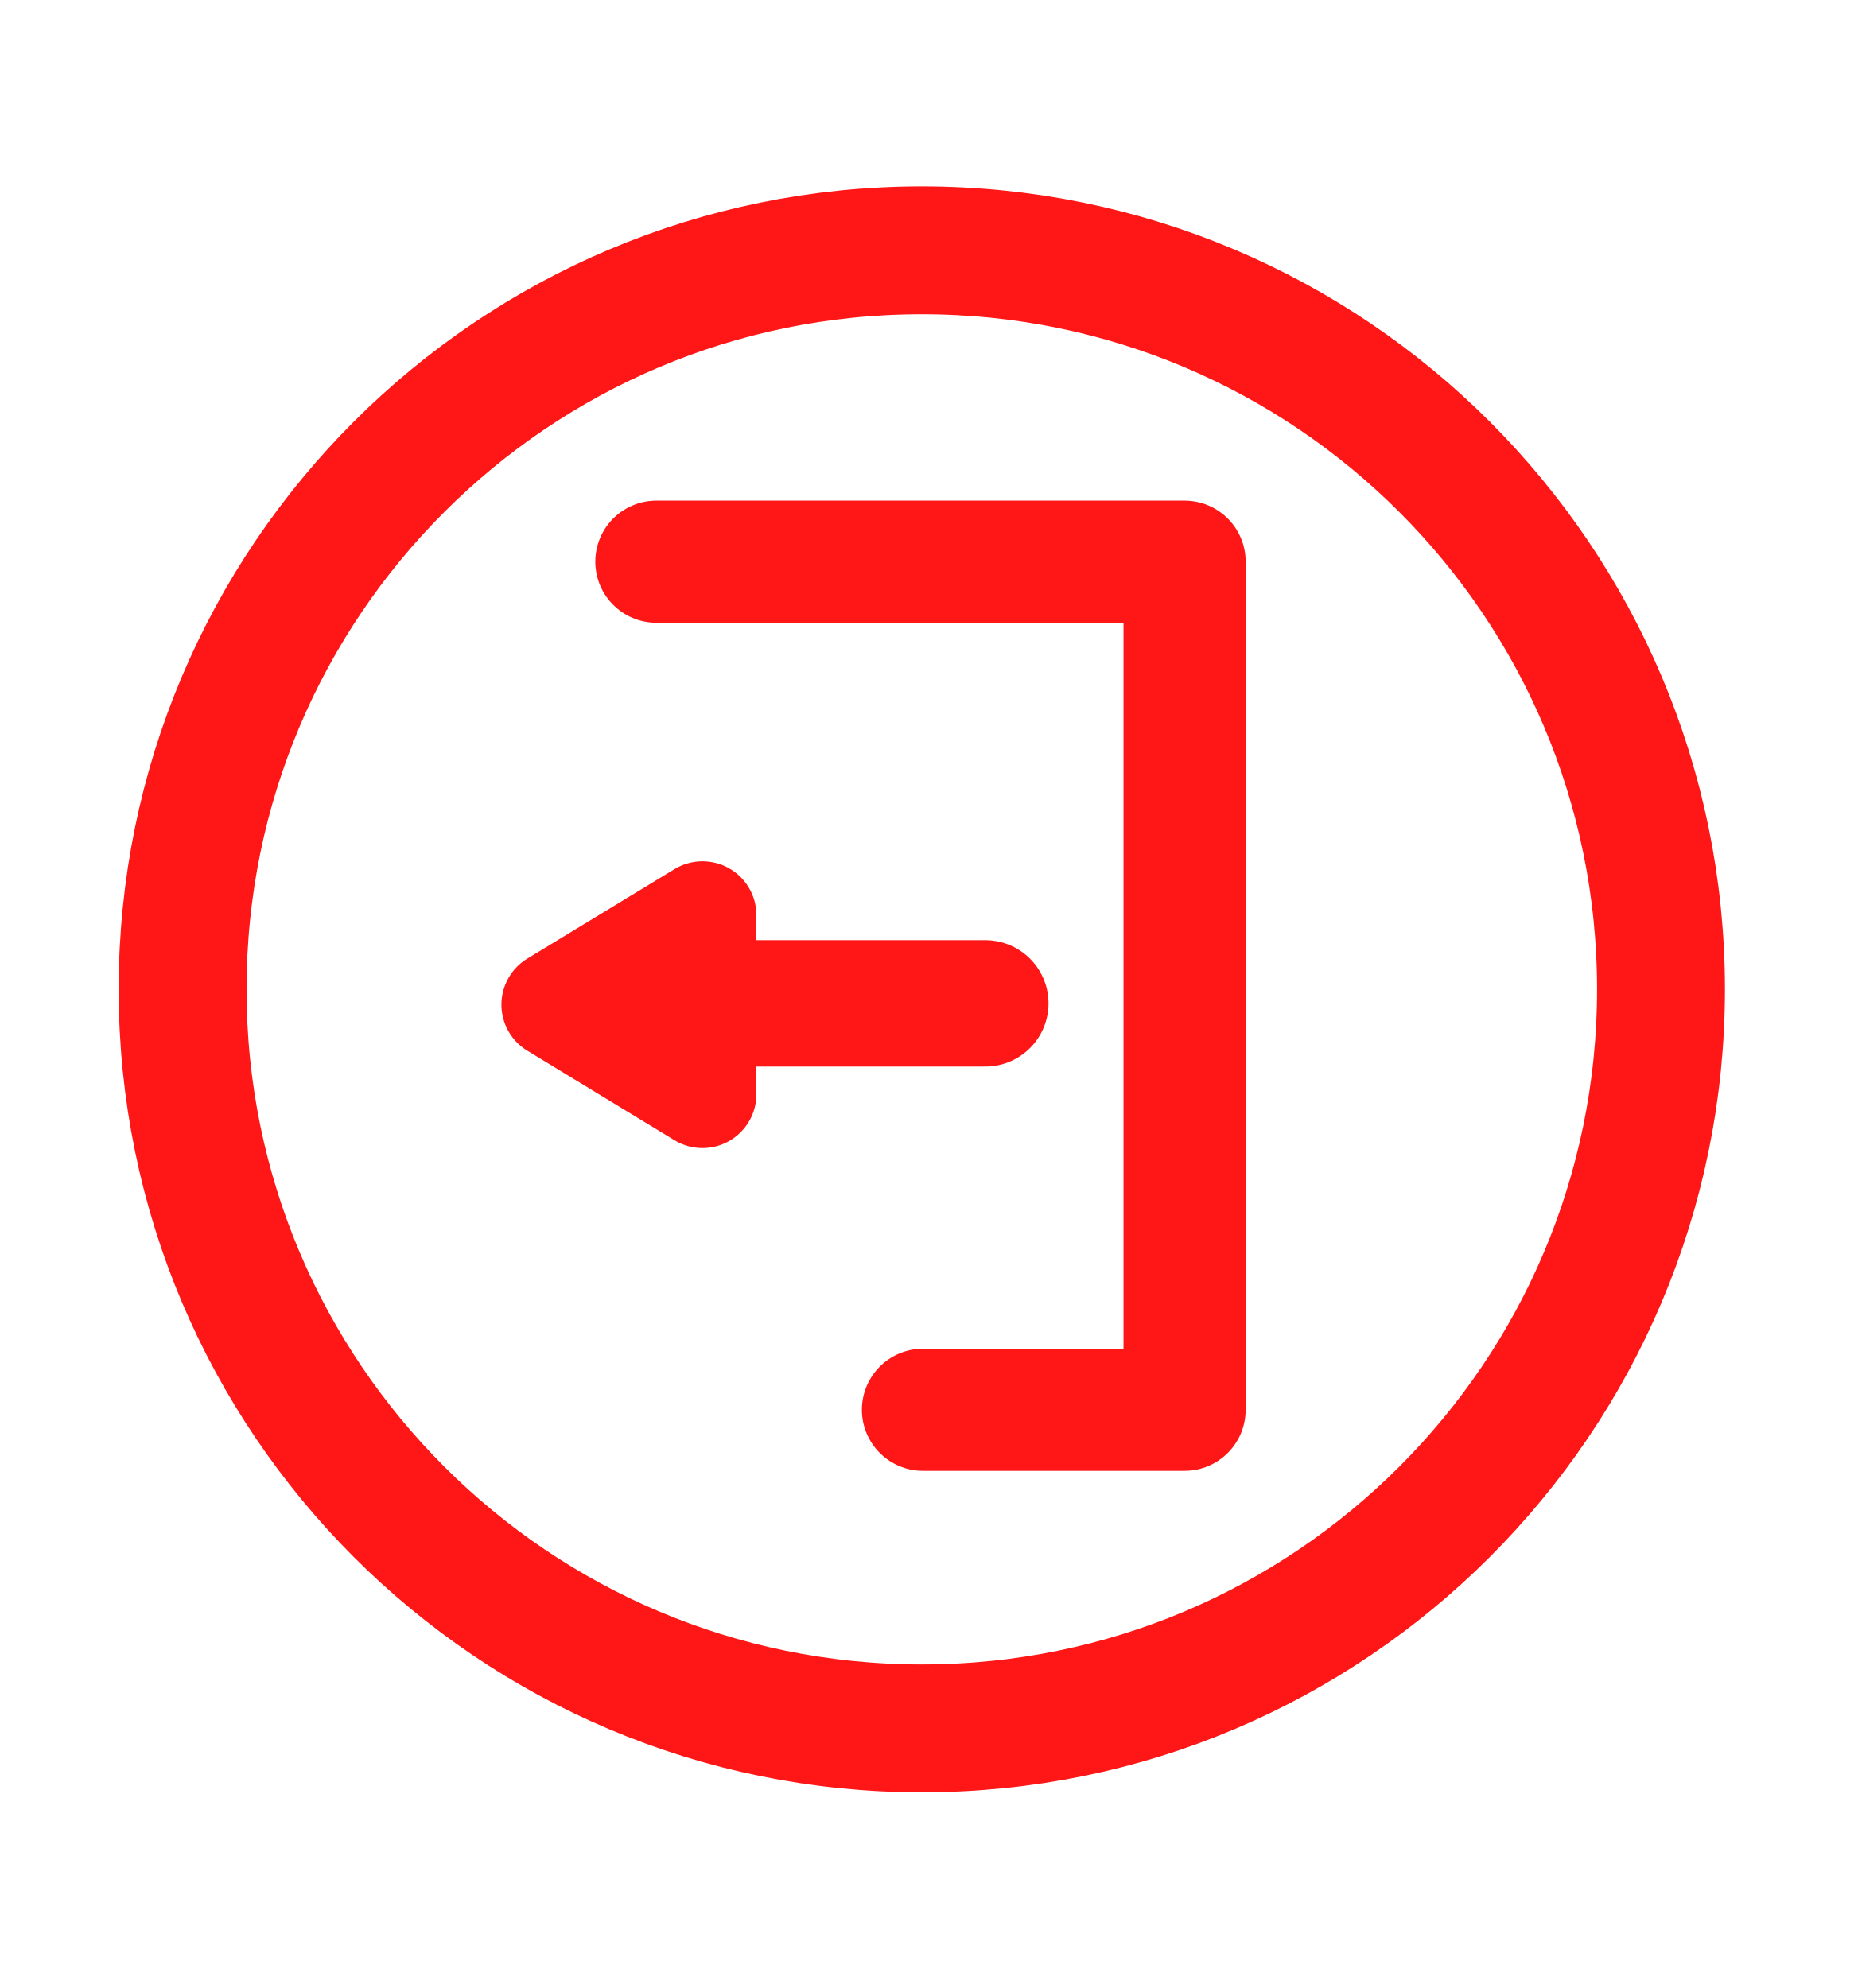
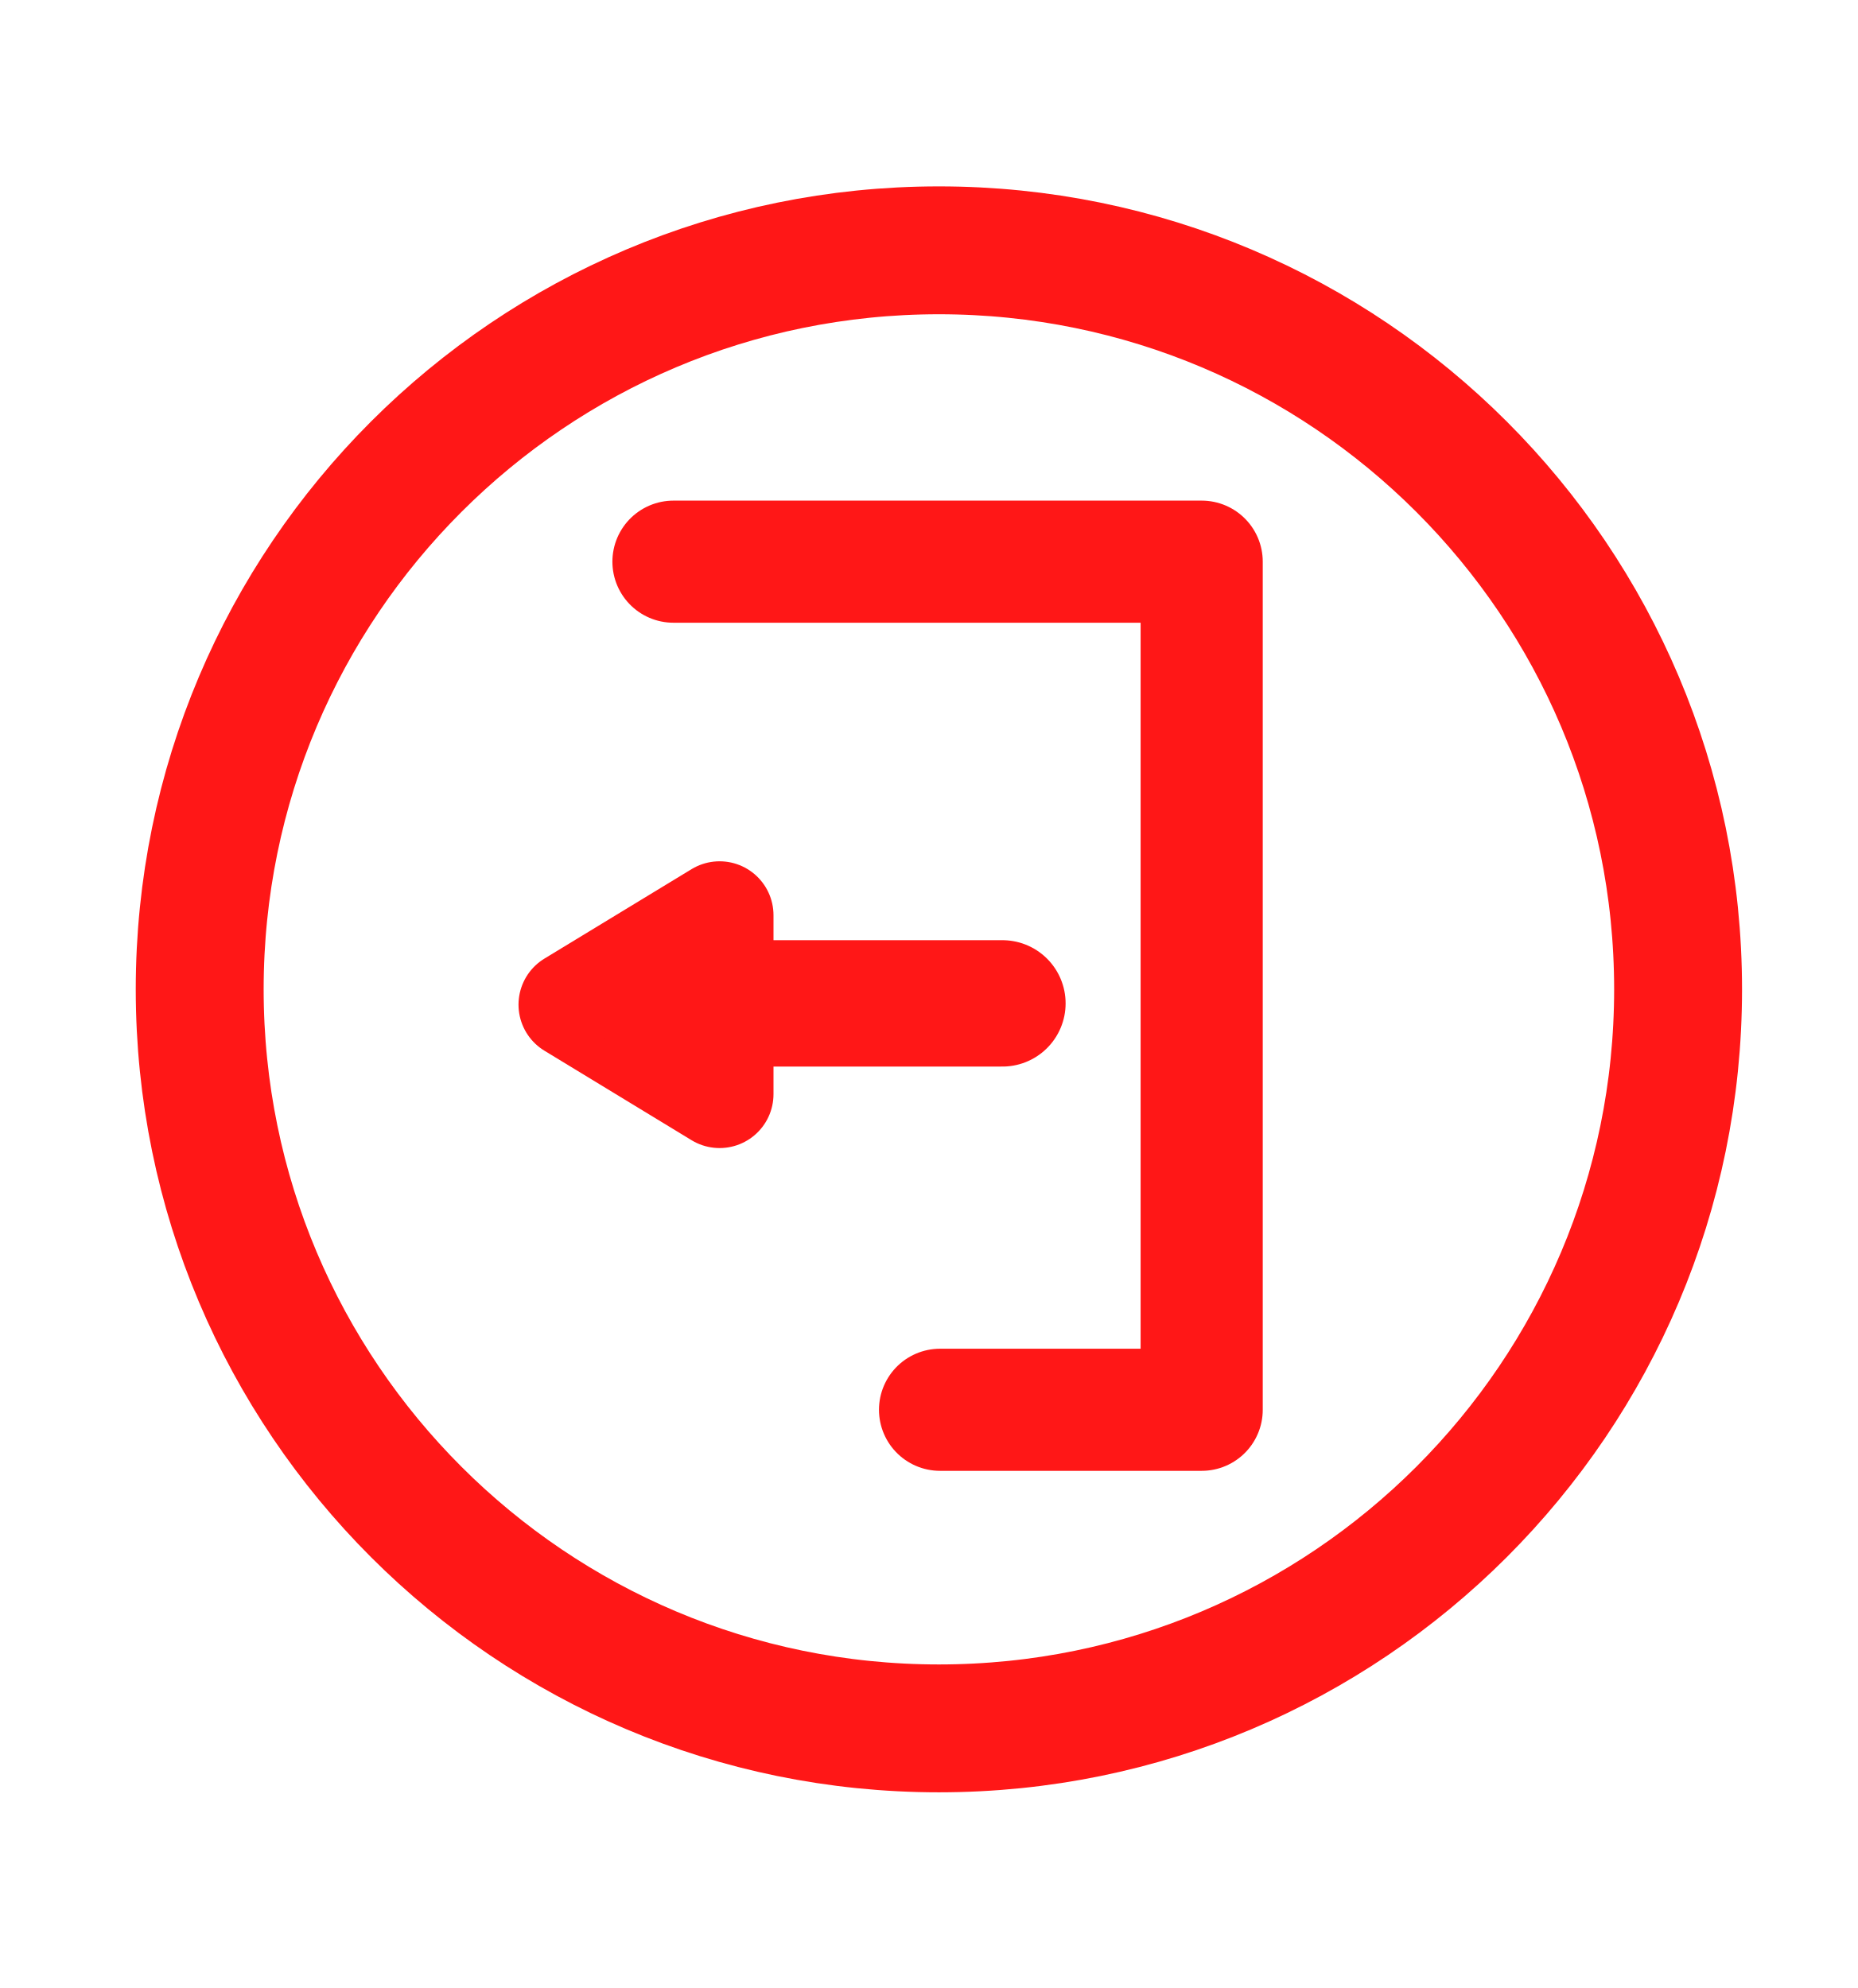
<svg xmlns="http://www.w3.org/2000/svg" id="svg8" version="1.1" viewBox="0 0 43.567 46.642" height="46.642mm" width="43.567mm">
  <defs id="defs2" />
  <g transform="translate(-76.01777,-78.47713)" id="layer1">
-     <path id="path830" d="M 91.414,91.655 H 103.804 V 111.553 H 97.667" style="fill:none;stroke:#ff1717;stroke-width:2.865;stroke-linecap:round;stroke-linejoin:round;stroke-miterlimit:4;stroke-dasharray:none;stroke-opacity:1" />
-     <circle r="17.339" cy="101.689" cx="97.64" id="circle1037" style="opacity:1;fill:none;fill-opacity:1;stroke:#ff1717;stroke-width:3;stroke-linecap:round;stroke-linejoin:round;stroke-miterlimit:4;stroke-dasharray:none;stroke-opacity:1;paint-order:normal" />
+     <path id="path830" d="m 91.815,91.655 h 12.39 v 19.898 h -6.137" style="fill:none;stroke:#ff1717;stroke-width:2.865;stroke-linecap:round;stroke-linejoin:round;stroke-miterlimit:4;stroke-dasharray:none;stroke-opacity:1" />
+     <circle r="17.339" cy="101.689" cx="98.041" id="circle1037" style="opacity:1;fill:none;fill-opacity:1;stroke:#ff1717;stroke-width:3;stroke-linecap:round;stroke-linejoin:round;stroke-miterlimit:4;stroke-dasharray:none;stroke-opacity:1;paint-order:normal" />
  </g>
-   <path id="path1022" style="fill:#0037dd;fill-opacity:1;stroke:#ff1717;stroke-width:2.529;stroke-linecap:round;stroke-linejoin:round;stroke-miterlimit:4;stroke-dasharray:none;stroke-opacity:1" d="m 16.478,25.671 v -4.199 l -3.452,2.099 z" />
-   <path style="fill:none;stroke:#ff1717;stroke-width:2.965;stroke-linecap:round;stroke-linejoin:round;stroke-miterlimit:4;stroke-dasharray:none;stroke-opacity:1" d="m 15.02,23.541 h 8.092" id="path1035" />
+   <path id="path1022" style="fill:#0037dd;fill-opacity:1;stroke:#ff1717;stroke-width:2.529;stroke-linecap:round;stroke-linejoin:round;stroke-miterlimit:4;stroke-dasharray:none;stroke-opacity:1" d="m 16.879,25.671 v -4.199 l -3.452,2.099 z" />
+   <path style="fill:none;stroke:#ff1717;stroke-width:2.965;stroke-linecap:round;stroke-linejoin:round;stroke-miterlimit:4;stroke-dasharray:none;stroke-opacity:1" d="m 15.421,23.541 h 8.092" id="path1035" />
</svg>
